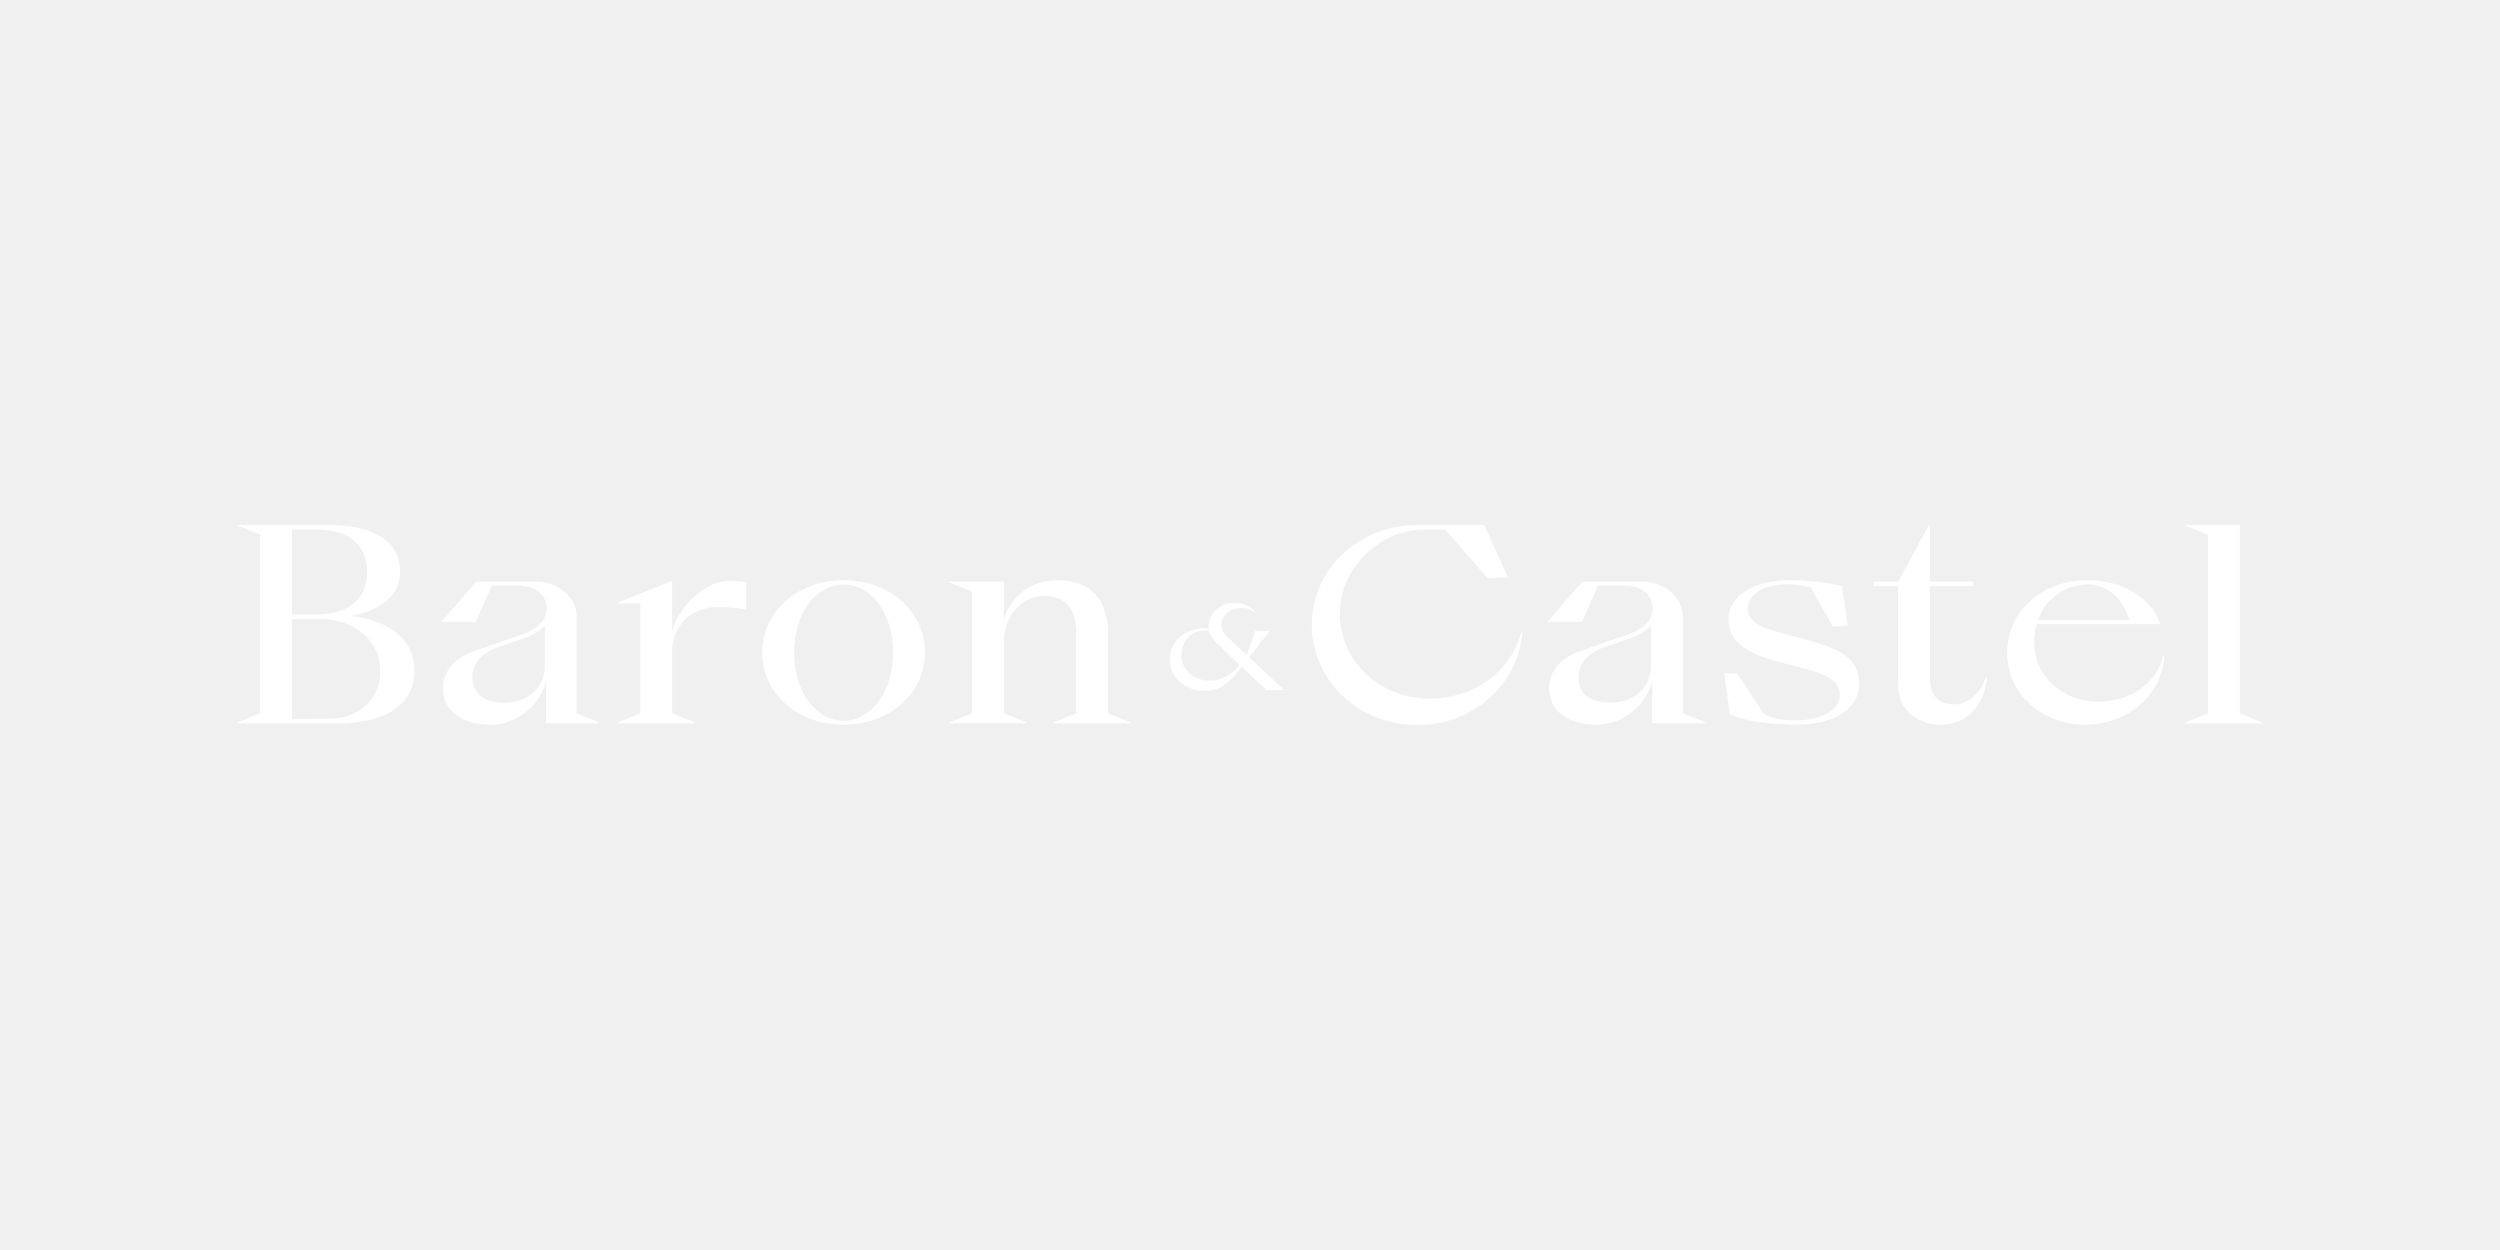
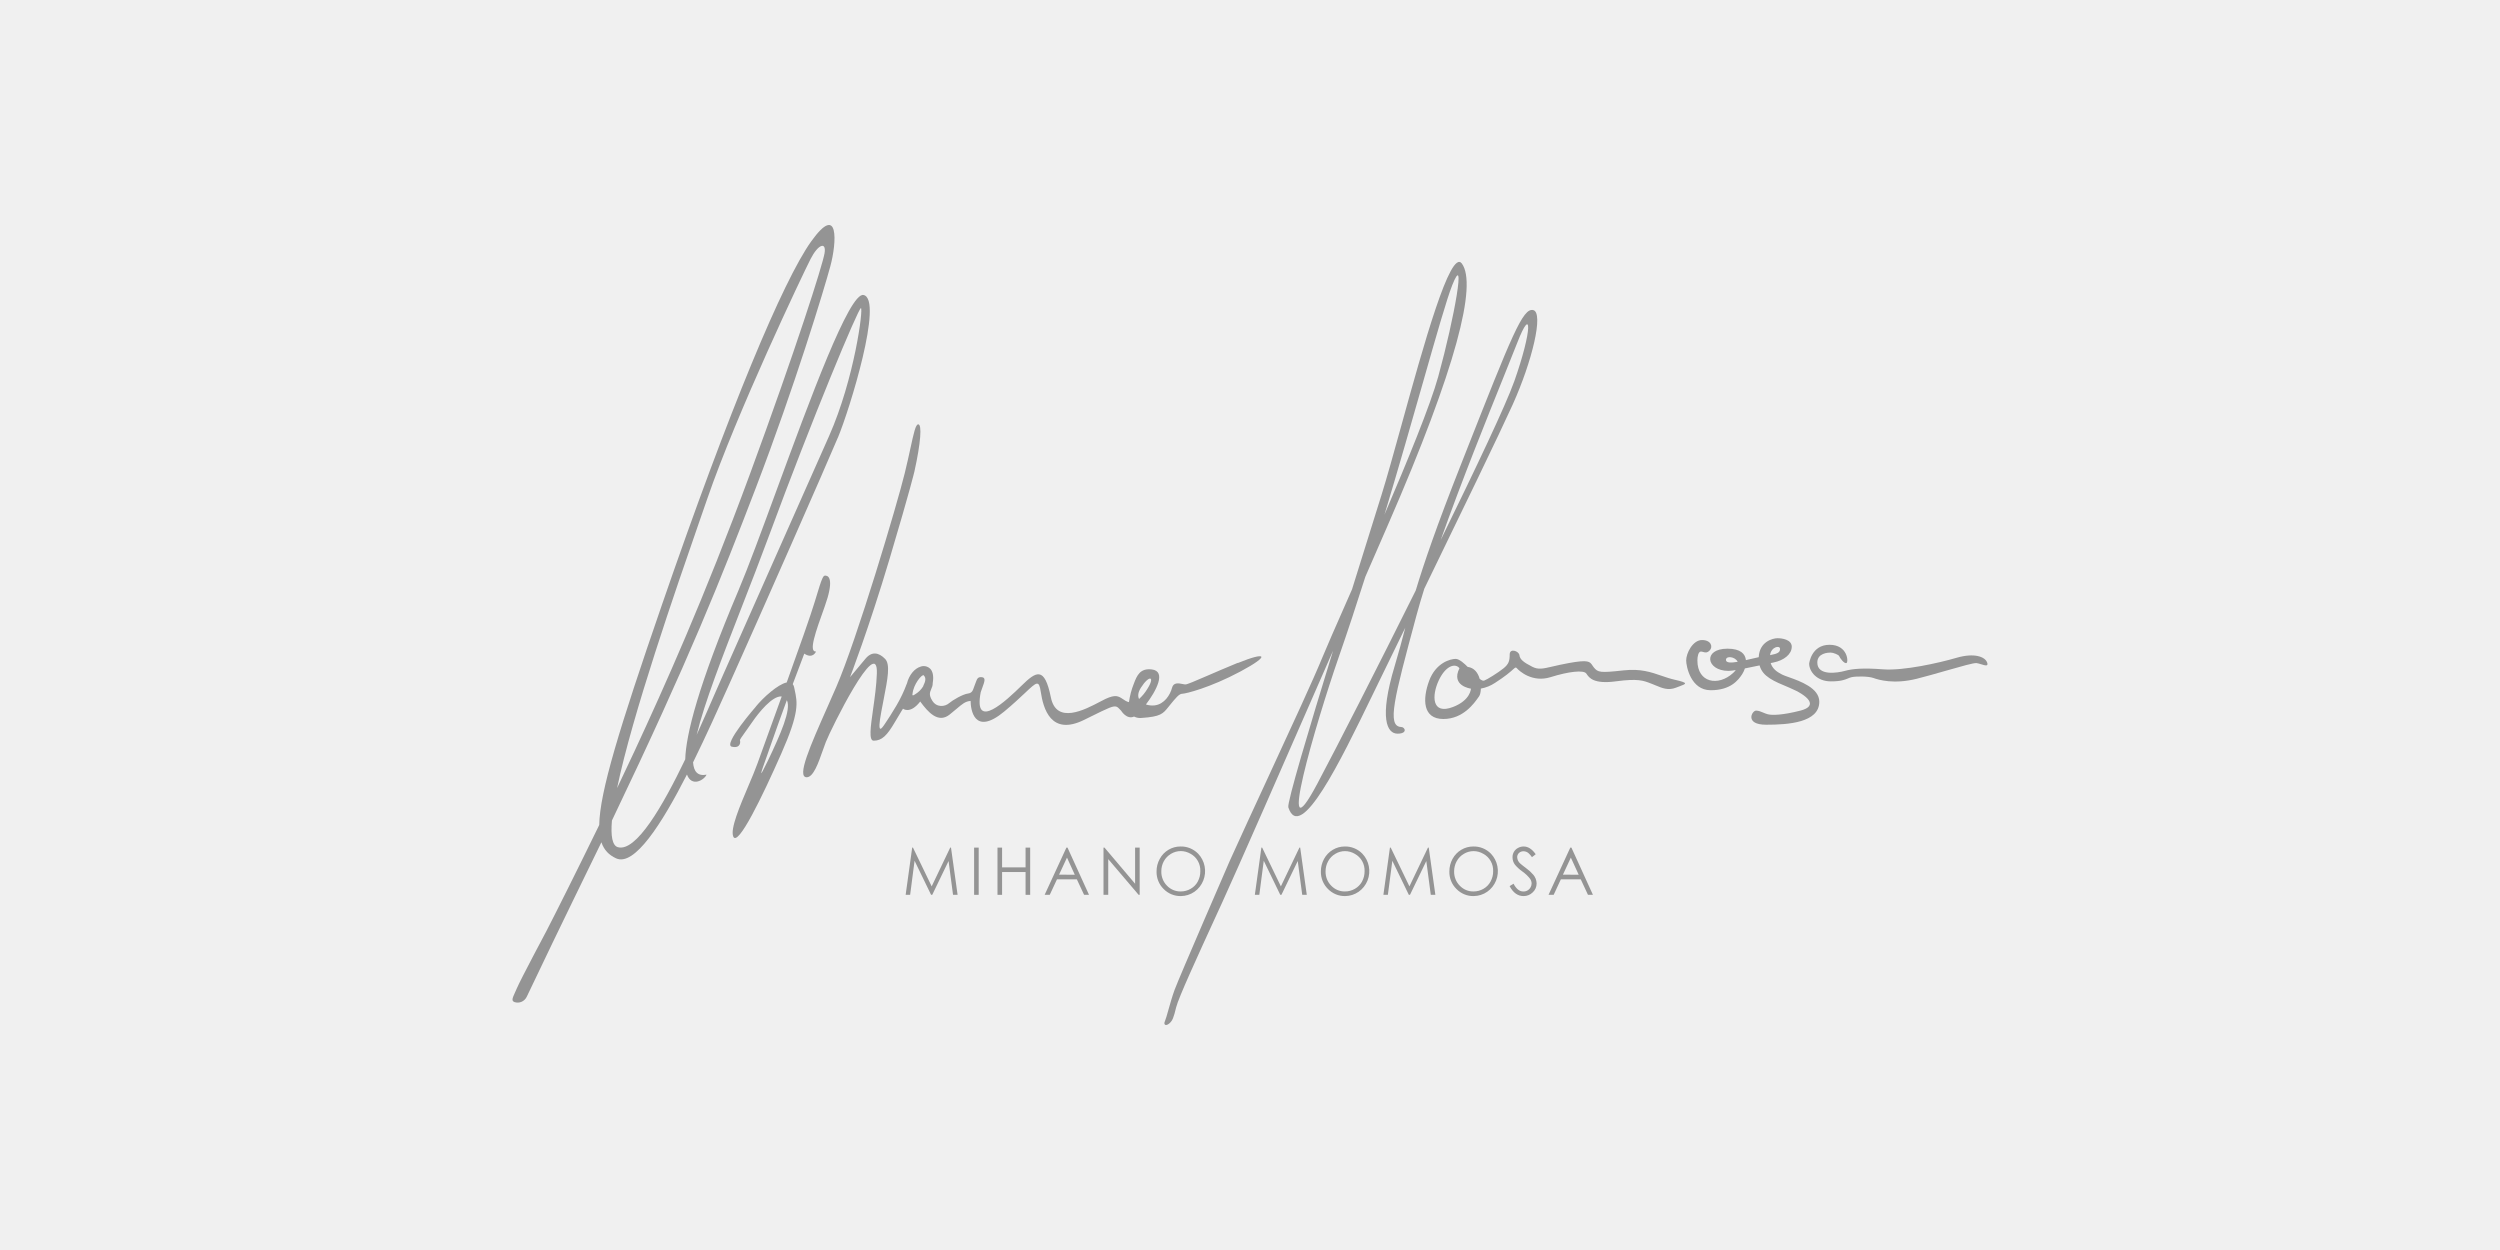
<svg xmlns="http://www.w3.org/2000/svg" width="200" height="100" viewBox="0 0 200 100" fill="none">
-   <mask id="mask0" style="mask-type:alpha" maskUnits="userSpaceOnUse" x="0" y="0" width="200" height="100">
+   <mask id="mask0_1429_134" style="mask-type:alpha" maskUnits="userSpaceOnUse" x="0" y="0" width="200" height="100">
    <rect width="200" height="100" fill="#222222" />
  </mask>
-   <g mask="url(#mask0)">
-     <path fill-rule="evenodd" clip-rule="evenodd" d="M20.816 57.069L19 57.795V57.863H27.103C30.858 57.863 33.155 56.367 33.155 53.623C33.155 51.221 31.231 49.633 28.048 49.271C30.419 48.84 32.007 47.707 32.007 45.757C32.007 43.218 29.792 42 26.219 42H19V42.037L20.816 42.761V57.069ZM29.364 45.764C29.364 48.16 27.574 49.157 25.354 49.157L23.362 49.164V42.364H25.405C27.625 42.364 29.364 43.369 29.364 45.764ZM30.423 53.623C30.423 56.025 28.683 57.5 26.288 57.5L23.362 57.503V49.523H25.608C28.305 49.523 30.423 51.222 30.423 53.623Z" fill="white" />
-     <path fill-rule="evenodd" clip-rule="evenodd" d="M42.879 46.528H38.088L35.314 49.748H38.064L39.348 46.847H41.492C42.83 46.847 43.737 47.617 43.737 48.638C43.737 49.611 42.998 50.313 41.85 50.722L37.891 52.103C36.605 52.559 35.445 53.51 35.445 55.053C35.445 56.934 37.035 57.976 39.253 57.976C41.438 57.976 43.279 56.279 43.683 54.508V57.863H47.948V57.795L46.132 57.069V49.316C46.132 47.797 44.67 46.528 42.879 46.528ZM39.829 51.787L41.971 51.039C42.599 50.842 43.156 50.497 43.586 50.042V53.262C43.586 55.102 42.149 56.212 40.333 56.212C38.895 56.212 37.786 55.643 37.786 54.147C37.786 53.171 38.441 52.264 39.829 51.787Z" fill="white" />
-     <path d="M59.698 46.573V48.75C58.925 48.622 58.14 48.561 57.354 48.569C55.057 48.569 53.772 50.359 53.772 52.038V57.069L55.588 57.795V57.863H49.41V57.795L51.226 57.069V48.273H49.41V48.206L53.597 46.528H53.772V50.541C54.076 48.953 56.143 46.461 58.412 46.461C58.844 46.456 59.275 46.494 59.698 46.573Z" fill="white" />
-     <path fill-rule="evenodd" clip-rule="evenodd" d="M73.996 52.196C73.996 48.84 71.099 46.415 67.489 46.415C63.883 46.415 60.984 48.84 60.984 52.196C60.984 55.551 63.883 57.976 67.489 57.976C71.095 57.976 73.996 55.551 73.996 52.196ZM71.448 52.202C71.448 55.37 69.683 57.659 67.489 57.659C65.296 57.659 63.531 55.376 63.531 52.202C63.531 49.027 65.296 46.76 67.489 46.76C69.683 46.76 71.448 49.033 71.448 52.202Z" fill="white" />
-     <path d="M75.937 57.795L77.753 57.069V47.322L75.937 46.596V46.528H80.299V49.566C80.778 47.911 82.317 46.415 84.586 46.415C87.309 46.415 88.645 48.024 88.645 50.7V57.069L90.461 57.795V57.863H84.284V57.795L86.099 57.069V50.874C86.099 48.992 85.569 47.678 83.526 47.678C81.333 47.678 80.299 49.807 80.299 51.349V57.062L82.115 57.788V57.855H75.937V57.795Z" fill="white" />
-     <path d="M118.741 42H113.396C108.73 42 104.944 45.531 104.944 49.974C104.944 54.417 108.675 58 113.391 58C117.929 58 121.458 54.69 121.786 50.586H121.686C121.326 52.081 120.41 53.421 119.09 54.386C117.77 55.352 116.124 55.884 114.423 55.897C110.389 55.897 107.188 52.927 107.188 49.073C107.188 45.446 110.361 42.363 113.97 42.363H115.611L118.991 46.239L120.631 46.194L118.741 42Z" fill="white" />
-     <path fill-rule="evenodd" clip-rule="evenodd" d="M126.583 46.528H131.374C133.164 46.528 134.627 47.797 134.627 49.316V57.069L136.442 57.795V57.863H132.176V54.508C131.772 56.279 129.932 57.976 127.738 57.976C125.519 57.976 123.93 56.934 123.93 55.053C123.93 53.51 125.09 52.559 126.377 52.103L130.335 50.719C131.495 50.31 132.227 49.608 132.227 48.633C132.227 47.613 131.318 46.843 129.983 46.843H127.843L126.559 49.744H123.809L126.583 46.528ZM130.467 51.039L128.324 51.787C126.936 52.264 126.28 53.171 126.28 54.147C126.28 55.643 127.39 56.212 128.828 56.212C130.642 56.212 132.079 55.102 132.079 53.262V50.042C131.65 50.497 131.093 50.842 130.467 51.039Z" fill="white" />
-     <path d="M141.107 57.118L138.989 53.873L137.936 53.867L138.389 57.133C139.6 57.675 141.088 57.925 143.457 57.971C146.484 58.038 148.728 56.882 148.728 54.684C148.728 52.373 146.738 51.804 143.979 51.015L143.806 50.965C143.679 50.935 143.552 50.904 143.426 50.874C141.587 50.435 139.821 50.013 139.821 48.698C139.821 47.61 141.032 46.748 142.897 46.748C143.553 46.745 144.207 46.821 144.84 46.975L146.63 50.126L147.814 50.036L147.361 46.884C146.024 46.586 144.654 46.427 143.276 46.409C140.427 46.409 138.284 47.587 138.284 49.538C138.284 51.895 140.806 52.598 143.301 53.211C145.419 53.715 147.16 54.172 147.184 55.554C147.209 56.937 145.445 57.64 143.554 57.64C142.722 57.64 141.713 57.481 141.107 57.118Z" fill="white" />
-     <path d="M149.909 46.528H151.85L154.321 42H154.395V46.528H157.85V46.89H154.395V54.281C154.395 55.756 155.202 56.346 156.337 56.346C157.572 56.346 158.58 55.234 158.832 54.237H158.934C158.859 56.233 157.395 57.978 155.325 57.978C153.458 57.978 151.845 56.867 151.845 54.827V46.891H149.909V46.528Z" fill="white" />
-     <path fill-rule="evenodd" clip-rule="evenodd" d="M172.851 49.928C172.07 47.729 169.675 46.415 167.027 46.415C163.449 46.415 160.575 48.796 160.571 52.243C160.571 55.529 163.396 57.978 166.85 57.978C168.495 57.971 170.073 57.387 171.246 56.349C172.419 55.312 173.094 53.903 173.128 52.424H173.053C172.625 54.554 170.456 56.141 167.908 56.141C165.085 56.141 162.74 54.191 162.74 51.404C162.74 50.906 162.808 50.411 162.942 49.928H172.851ZM166.976 46.754C168.591 46.754 169.8 47.865 170.354 49.588H163.039C163.723 47.797 165.336 46.754 166.976 46.754Z" fill="white" />
-     <path d="M174.822 57.795L176.638 57.069V42.788L174.822 42.062V42H179.184V57.075L181 57.801V57.869H174.822V57.795Z" fill="white" />
-     <path fill-rule="evenodd" clip-rule="evenodd" d="M96.99 49.13C96.755 49.478 96.652 49.886 96.697 50.291C95.123 50.102 93.571 51.082 93.578 52.755C93.57 53.082 93.635 53.408 93.77 53.712C93.904 54.017 94.105 54.294 94.36 54.527C94.615 54.761 94.92 54.947 95.256 55.073C95.593 55.199 95.953 55.263 96.318 55.262C97.573 55.262 98.288 54.708 99.345 53.352L101.313 55.212H102.746L99.906 52.557L99.927 52.576L101.568 50.489L100.419 50.468L99.745 52.418L98.193 50.964C97.204 50.054 97.842 48.638 99.359 48.638C99.738 48.628 100.106 48.752 100.383 48.984L100.427 48.945C100.148 48.624 99.76 48.394 99.322 48.288C98.885 48.182 98.421 48.207 98 48.359C97.579 48.511 97.225 48.781 96.99 49.13ZM99.172 53.19C98.733 53.753 97.852 54.455 96.774 54.455C96.472 54.459 96.174 54.407 95.895 54.304C95.617 54.201 95.364 54.048 95.153 53.855C94.942 53.662 94.776 53.432 94.666 53.18C94.556 52.928 94.504 52.658 94.513 52.387C94.513 51.145 95.542 50.281 96.72 50.449C96.818 50.924 97.082 51.21 97.501 51.607L99.172 53.19Z" fill="white" />
+   <g mask="url(#mask0_1429_134)">
+     <path fill-rule="evenodd" clip-rule="evenodd" d="M60.466 56.535C60.466 56.535 57.813 59.568 58.544 59.735C59.275 59.903 59.238 59.316 59.197 59.233C59.171 59.18 59.347 58.936 59.628 58.546L59.628 58.546C59.784 58.33 59.972 58.068 60.176 57.769C60.688 57.022 61.785 55.643 62.537 55.717C62.087 56.965 61.654 58.158 61.303 59.126C60.974 60.035 60.716 60.746 60.584 61.115C60.409 61.606 60.147 62.224 59.87 62.876L59.87 62.877L59.87 62.877C59.18 64.5 58.403 66.331 58.663 66.928C59.027 67.765 60.955 63.796 62.507 60.279C63.963 56.979 63.8 56.227 63.572 55.179L63.572 55.176C63.557 55.108 63.542 55.038 63.527 54.967C63.509 54.881 63.473 54.801 63.42 54.732C63.834 53.618 64.194 52.661 64.342 52.291C65.036 52.75 65.281 52.123 65.281 52.123C64.668 52.166 65.239 50.576 65.974 48.528L65.975 48.526C66.71 46.477 66.342 46.101 66.098 46.059L66.085 46.057C65.852 46.017 65.82 46.011 65.178 48.15C64.858 49.21 63.907 51.91 62.936 54.598C62.216 54.745 61.039 55.822 60.459 56.535H60.466ZM62.948 56.012C63.321 56.756 62.438 58.747 61.446 60.826C60.602 62.583 60.882 61.8 61.315 60.585L61.315 60.584L61.317 60.578L61.318 60.578C61.45 60.206 61.597 59.795 61.73 59.404C61.987 58.654 62.465 57.331 62.948 56.012Z" fill="#949494" />
+     <path fill-rule="evenodd" clip-rule="evenodd" d="M67.037 34.997C67.955 32.801 70.71 23.914 69.077 23.599C67.945 23.381 64.795 31.953 62.122 39.228L62.122 39.228L62.122 39.229L62.121 39.23C60.943 42.438 59.857 45.392 59.078 47.23C55.859 54.825 54.873 58.774 54.819 60.747C53.013 64.503 50.888 68.172 49.435 67.776C48.979 67.651 48.85 66.869 48.955 65.64C55.16 52.687 57.705 46.232 60.45 39.072C63.612 30.811 65.919 23.178 66.428 21.296C66.938 19.415 67.143 16.173 64.897 19.31C62.652 22.446 58.364 32.696 52.956 48.381C49.522 58.336 47.982 63.368 47.938 66C46.197 69.57 44.478 73.001 43.727 74.456C43.727 74.456 41.686 78.285 41.361 79.037C41.307 79.16 41.258 79.269 41.214 79.367L41.213 79.368C40.987 79.868 40.9 80.061 41.156 80.166C41.341 80.229 41.542 80.222 41.722 80.145C41.902 80.068 42.049 79.927 42.136 79.748C42.188 79.641 42.38 79.239 42.656 78.662C43.461 76.976 44.981 73.797 45.808 72.115C46.626 70.448 47.393 68.876 48.112 67.383C48.326 68.01 48.715 68.399 49.278 68.663C50.741 69.352 52.93 65.936 54.957 61.961C55.337 63.001 56.345 62.398 56.523 61.973C55.826 62.107 55.499 61.737 55.445 60.988C56.495 58.854 57.48 56.655 58.27 54.892L58.563 54.237C60.912 49.009 66.114 37.194 67.033 34.998L67.037 34.997ZM66.322 34.893C64.281 39.493 57.853 53.974 57.853 53.974C57.662 54.395 57.415 54.964 57.126 55.631C56.731 56.541 56.257 57.634 55.734 58.788C56.336 56.277 57.785 52.554 59.34 48.56C60.072 46.681 60.826 44.742 61.527 42.842C64.996 33.433 68.669 24.648 68.873 24.648C69.077 24.648 68.363 30.291 66.322 34.893ZM55.972 41.658C54.043 47.214 50.59 57.157 49.367 63.047C49.872 61.989 50.356 60.965 50.793 60.023C53.079 55.092 56.323 47.909 59.996 37.924C63.669 27.939 65.812 21.197 65.965 20.255C66.118 19.313 65.456 19.523 64.843 20.725C64.23 21.928 58.975 32.957 56.578 39.911C56.4 40.425 56.197 41.012 55.972 41.658L55.972 41.658Z" fill="#949494" />
+     <path fill-rule="evenodd" clip-rule="evenodd" d="M99.016 53.03C98.078 53.415 97.251 53.773 96.583 54.062C95.616 54.481 94.983 54.755 94.832 54.755C94.774 54.755 94.695 54.739 94.606 54.721C94.302 54.659 93.88 54.573 93.764 55.018C93.615 55.593 93.153 56.324 92.388 56.429C92.147 56.458 91.903 56.434 91.673 56.357C92.484 55.297 93.351 53.692 92.132 53.553C91.214 53.449 90.957 54.025 90.703 54.704C90.516 55.175 90.386 55.668 90.316 56.171C90.219 56.151 90.125 56.114 90.04 56.062C89.971 56.019 89.908 55.978 89.849 55.939C89.474 55.69 89.253 55.543 88.459 55.905C88.337 55.961 88.179 56.044 87.996 56.141C86.798 56.773 84.514 57.978 84.071 55.796C83.561 53.28 82.897 53.704 81.722 54.855C80.548 56.006 77.844 58.567 78.457 55.379C78.499 55.247 78.547 55.12 78.591 55C78.758 54.551 78.882 54.217 78.563 54.176C78.231 54.132 78.169 54.302 78.071 54.567C78.05 54.624 78.028 54.685 78.001 54.75C77.967 54.829 77.942 54.905 77.917 54.977L77.917 54.978L77.917 54.978C77.828 55.239 77.76 55.442 77.44 55.482C77.032 55.533 76.216 56.005 75.91 56.266C75.605 56.528 74.94 56.633 74.583 56.057C74.3 55.6 74.384 55.4 74.496 55.132C74.525 55.063 74.556 54.99 74.583 54.906C74.607 54.824 74.618 54.738 74.617 54.651C74.724 54.029 74.59 53.68 74.423 53.507C74.324 53.407 74.201 53.338 74.066 53.306C73.931 53.274 73.79 53.281 73.659 53.327C73.156 53.472 72.719 54.014 72.555 54.678C72.555 54.682 72.552 54.685 72.549 54.688C72.547 54.691 72.544 54.694 72.543 54.699C72.322 55.298 72.048 55.875 71.726 56.424C71.667 56.521 71.604 56.624 71.541 56.729L71.54 56.73L71.54 56.73L71.54 56.73C71.331 57.077 71.105 57.45 70.909 57.73C70.882 57.77 70.85 57.818 70.817 57.869C70.543 58.285 70.138 58.903 70.502 56.947C70.565 56.605 70.628 56.28 70.688 55.973C71.014 54.303 71.239 53.153 70.808 52.712C70.298 52.19 69.74 52.084 69.226 52.712C68.711 53.34 68.002 54.176 68.002 54.176C68.002 54.176 69.481 50.36 71.165 44.712C72.848 39.065 73.155 37.711 73.155 37.711C73.665 35.413 73.766 33.947 73.461 33.947C73.252 33.947 73.109 34.604 72.843 35.822C72.721 36.384 72.573 37.066 72.379 37.857C71.768 40.367 68.536 51.204 66.899 54.963C66.663 55.506 66.425 56.043 66.195 56.564L66.194 56.565C64.828 59.65 63.707 62.181 64.537 62.181C65.069 62.181 65.469 61.041 65.817 60.05L65.817 60.05L65.817 60.05L65.817 60.05C65.903 59.804 65.987 59.567 66.068 59.359C66.475 58.314 70.251 50.681 70.149 53.869C70.118 54.826 69.972 55.854 69.844 56.753L69.844 56.753C69.644 58.163 69.489 59.255 69.894 59.255C70.558 59.255 70.962 58.836 71.578 57.79C72.194 56.744 72.241 56.696 72.241 56.696C72.241 56.696 72.801 57.168 73.618 56.122C74.231 56.959 75.046 57.898 75.967 57.168C76.199 56.983 76.386 56.825 76.544 56.691C77.012 56.295 77.23 56.11 77.649 56.074C77.649 56.701 77.904 58.95 80.354 56.91C81.073 56.31 81.604 55.81 81.999 55.438C82.948 54.542 83.118 54.383 83.261 55.343C83.464 56.703 84.078 58.897 86.731 57.59C86.81 57.551 86.888 57.513 86.962 57.476C87.03 57.442 87.097 57.41 87.161 57.378L87.169 57.374C88.692 56.621 89.084 56.428 89.342 56.544C89.432 56.585 89.505 56.662 89.604 56.767C89.63 56.795 89.659 56.825 89.69 56.857C89.69 56.857 90.13 57.59 90.725 57.326C90.91 57.419 91.117 57.457 91.323 57.436C92.852 57.333 93.038 57.1 93.473 56.556C93.502 56.52 93.533 56.482 93.565 56.442C94.072 55.817 94.33 55.5 94.585 55.5C94.84 55.5 96.779 55.031 99.228 53.723C101.677 52.414 101.32 52.102 99.024 53.043L99.016 53.03ZM91.123 55.919C91.016 55.692 91.032 55.395 91.27 55.02C91.933 53.974 92.445 54.078 91.781 55.123C91.602 55.421 91.38 55.69 91.123 55.919ZM73.866 54.886C73.708 55.153 73.488 55.376 73.225 55.534C73.118 55.613 73.045 55.644 73.012 55.615C73.012 55.615 72.991 55.622 72.99 55.615C72.99 55.614 72.99 55.613 72.99 55.611C72.99 55.609 72.99 55.608 72.99 55.606C72.99 55.602 72.99 55.597 72.99 55.592C72.99 55.573 72.993 55.553 72.998 55.534C73.063 54.741 73.77 53.902 73.905 54.026V54.031C73.905 54.031 73.905 54.044 73.913 54.049C74.076 54.216 74.072 54.461 73.856 54.883L73.866 54.886Z" fill="#949494" />
+     <path fill-rule="evenodd" clip-rule="evenodd" d="M121.028 32.337C122.558 28.946 123.517 25.017 122.66 24.808C121.825 24.605 120.952 26.82 117.178 36.394C117.075 36.653 116.971 36.918 116.865 37.188C114.92 42.119 113.918 45.052 113.258 47.24C110.157 53.475 106.979 59.699 105.395 62.678C101.979 69.11 105.241 57.916 107.103 52.559C107.837 50.444 108.547 48.283 109.228 46.139L111.032 41.998C116.542 29.346 118.176 22.759 116.95 21.086C116.037 19.84 113.877 27.648 112.119 34.002L112.119 34.003C111.517 36.177 110.963 38.18 110.522 39.593C110.383 40.037 110.217 40.568 110.029 41.168C109.526 42.772 108.869 44.87 108.161 47.151C108.001 47.516 107.844 47.871 107.694 48.213L107.693 48.215C106.822 50.194 106.135 51.754 105.828 52.505C105.1 54.29 103.233 58.328 101.409 62.272L101.409 62.273L101.408 62.274L101.408 62.274C100.293 64.686 99.193 67.064 98.381 68.869C98.381 68.869 94.324 78.216 93.971 79.178C93.777 79.707 93.606 80.319 93.466 80.814L93.466 80.814C93.353 81.219 93.26 81.546 93.196 81.688C93.053 82.002 93.277 82.106 93.543 81.876C93.809 81.646 93.89 81.416 94.094 80.579C94.275 79.835 95.827 76.449 97.245 73.355L97.312 73.209C97.467 72.872 97.619 72.539 97.768 72.215C98.897 69.748 102.58 61.362 106.645 52.055C104.735 58.253 102.952 64.234 103.066 64.586C104.019 67.516 107.292 60.77 109.712 55.781L109.713 55.78C109.883 55.43 110.048 55.088 110.209 54.759C110.514 54.132 110.888 53.364 111.312 52.494C111.654 51.793 112.027 51.027 112.423 50.214C112.165 51.199 111.917 52.141 111.576 53.277C110.31 57.481 110.964 58.693 111.801 58.693C112.638 58.693 112.402 58.16 112.097 58.16C110.931 58.109 111.526 55.895 113.282 49.367L113.321 49.221C113.498 48.565 113.709 47.848 113.944 47.096C116.768 41.289 120.029 34.557 121.025 32.346L121.028 32.337ZM121.127 30.539C120.486 32.36 118.06 37.476 115.255 43.201C116.913 38.526 119.006 33.336 120.331 30.05L120.331 30.049C120.792 28.905 121.16 27.992 121.385 27.412C122.559 24.38 122.608 26.356 121.13 30.539H121.127ZM110.758 41.173C111.931 37.282 112.977 33.613 113.846 30.564C114.932 26.755 115.743 23.913 116.18 22.812C117.303 19.989 116.385 25.321 115.058 30.131C114.437 32.385 112.626 36.812 110.758 41.173Z" fill="#949494" />
+     <path fill-rule="evenodd" clip-rule="evenodd" d="M133.981 54.381C133.605 54.295 133.261 54.177 132.915 54.058C132.083 53.772 131.239 53.481 129.899 53.629C128.002 53.838 127.839 53.796 127.511 53.399C127.462 53.34 127.424 53.283 127.389 53.23C127.188 52.928 127.075 52.758 125.511 53.043C124.964 53.143 124.544 53.241 124.206 53.319C123.407 53.505 123.062 53.586 122.574 53.337C121.879 52.982 121.593 52.75 121.553 52.415C121.512 52.081 120.776 51.83 120.776 52.353C120.776 52.876 120.696 53.127 120.287 53.462C119.878 53.798 118.94 54.381 118.736 54.447C118.64 54.477 118.532 54.433 118.375 54.308C118.24 53.834 117.948 53.419 117.414 53.352C117.174 53.106 116.748 52.711 116.454 52.711C116.026 52.711 114.862 53.024 114.33 54.467C113.798 55.91 113.796 57.52 115.473 57.52C117.054 57.52 117.94 56.257 118.274 55.78L118.275 55.779L118.276 55.777C118.296 55.749 118.314 55.724 118.329 55.702C118.408 55.592 118.462 55.36 118.47 55.086C118.872 55.015 119.255 54.861 119.597 54.633C120.432 54.099 120.824 53.75 121.032 53.564C121.231 53.387 121.262 53.36 121.352 53.462C121.535 53.672 122.577 54.633 124.044 54.172C125.511 53.712 126.699 53.588 126.902 53.88C126.911 53.893 126.92 53.906 126.93 53.92C127.136 54.221 127.494 54.745 129.27 54.507C131.026 54.272 131.466 54.443 132.062 54.675C132.097 54.689 132.132 54.702 132.168 54.716C132.273 54.756 132.374 54.798 132.473 54.84C132.997 55.058 133.469 55.255 134.09 55.009C134.191 54.969 134.286 54.934 134.373 54.902C134.918 54.701 135.098 54.634 133.983 54.381H133.981ZM117.675 55.092C117.675 55.092 117.656 56.012 116.247 56.556C114.517 57.225 114.533 55.636 115.104 54.423C115.675 53.21 116.45 53.043 116.757 53.461C116.042 54.883 117.675 55.092 117.675 55.092Z" fill="#949494" />
+     <path fill-rule="evenodd" clip-rule="evenodd" d="M143.342 51.747C143.342 51.162 142.567 51.057 142.199 51.057C141.832 51.057 140.755 51.322 140.698 52.575C140.499 52.617 140.285 52.667 140.067 52.718C139.936 52.749 139.804 52.78 139.673 52.809C139.621 52.328 139.266 51.894 138.199 51.894C136.199 51.894 136.491 53.671 138.281 53.671C138.476 53.663 138.67 53.64 138.862 53.605C138.798 53.689 138.727 53.767 138.649 53.839C137.466 54.925 135.792 54.633 135.792 52.834C135.792 52.5 135.874 52.123 136.078 52.123C136.136 52.123 136.194 52.14 136.254 52.158C136.404 52.202 136.567 52.249 136.771 52.039C137.056 51.746 136.893 51.203 136.159 51.203C135.424 51.203 134.894 52.248 134.894 52.834C134.894 53.294 135.261 55.218 136.853 55.218C138.445 55.218 139.057 54.423 139.383 53.922C139.471 53.782 139.541 53.632 139.591 53.474C139.976 53.399 140.382 53.315 140.766 53.233C141.01 54.125 141.866 54.482 143.136 55.009C144.646 55.636 145.504 56.473 144.035 56.849C142.566 57.226 141.748 57.226 141.422 57.141C141.297 57.109 141.178 57.059 141.06 57.009C140.87 56.928 140.684 56.849 140.483 56.849C140.156 56.849 139.544 57.978 141.299 57.978C143.055 57.978 145.544 57.811 145.544 56.139C145.544 55.04 144.017 54.498 143.107 54.174C142.874 54.092 142.681 54.023 142.565 53.963C142.138 53.745 141.795 53.496 141.655 53.045L141.869 53.002C142.723 52.834 143.339 52.332 143.339 51.747H143.342ZM142.403 51.914C142.403 52.186 142.234 52.293 141.605 52.412C141.691 51.736 142.403 51.599 142.403 51.914ZM139.014 52.945C138.48 53.035 138.077 53.038 138.077 52.792C138.077 52.436 138.825 52.531 139.014 52.945Z" fill="#949494" />
+     <path d="M158.971 53.002C158.808 52.541 157.951 52.206 156.522 52.624C155.092 53.042 152.278 53.671 150.65 53.547C149.022 53.422 148.202 53.503 147.59 53.671C146.978 53.84 145.385 54.089 145.385 53.002C145.385 52.248 146.239 52.206 146.447 52.206C146.654 52.206 147.099 52.374 147.14 52.5C147.182 52.625 147.528 53.106 147.712 53.047C147.895 52.987 147.834 51.583 146.365 51.583C144.896 51.583 144.733 53.088 144.733 53.088C144.733 53.715 145.344 54.51 146.466 54.51C147.274 54.51 147.585 54.38 147.834 54.276C147.93 54.235 148.017 54.199 148.119 54.176C148.487 54.093 149.467 54.093 149.874 54.239C150.28 54.386 151.507 54.762 153.344 54.3C154.078 54.116 154.927 53.873 155.707 53.649L155.707 53.649C156.882 53.313 157.898 53.022 158.119 53.047C158.228 53.059 158.363 53.101 158.494 53.142C158.803 53.238 159.091 53.328 158.973 53.005L158.971 53.002Z" fill="#949494" />
+     <path d="M104.178 71.586H104.543L104.015 67.809H103.953L102.47 70.909L100.974 67.809H100.91L100.388 71.586H100.745L101.101 68.862L102.422 71.586H102.515L103.819 68.882L104.178 71.586Z" fill="#949494" />
+     <path fill-rule="evenodd" clip-rule="evenodd" d="M108.337 67.857C108.576 67.953 108.793 68.098 108.976 68.282C109.246 68.56 109.431 68.913 109.506 69.298C109.582 69.683 109.545 70.082 109.4 70.446C109.255 70.809 109.008 71.121 108.691 71.341C108.374 71.562 108.001 71.682 107.618 71.686C107.362 71.692 107.108 71.644 106.871 71.547C106.634 71.449 106.418 71.303 106.237 71.118C106.053 70.938 105.908 70.721 105.81 70.48C105.712 70.239 105.665 69.98 105.67 69.719C105.668 69.368 105.755 69.022 105.922 68.716C106.087 68.412 106.329 68.159 106.622 67.984C106.915 67.808 107.249 67.717 107.588 67.719C107.844 67.713 108.099 67.76 108.337 67.857ZM108.392 71.105C108.631 70.969 108.828 70.768 108.963 70.524V70.519C109.099 70.269 109.17 69.988 109.167 69.702C109.178 69.418 109.111 69.136 108.973 68.89C108.835 68.644 108.632 68.442 108.388 68.309C108.148 68.166 107.877 68.091 107.6 68.09C107.325 68.09 107.056 68.166 106.82 68.309C106.582 68.448 106.385 68.651 106.251 68.897C106.113 69.147 106.042 69.431 106.045 69.719C106.041 69.929 106.079 70.138 106.156 70.333C106.233 70.528 106.348 70.704 106.495 70.852C106.638 71.003 106.81 71.122 107 71.202C107.19 71.282 107.394 71.321 107.6 71.316C107.877 71.318 108.15 71.245 108.392 71.105Z" fill="#949494" />
+     <path d="M114.462 71.586H114.829L114.3 67.809H114.237L112.754 70.909L111.258 67.809H111.195L110.672 71.586H111.03L111.387 68.862L112.706 71.586H112.799L114.105 68.882L114.462 71.586Z" fill="#949494" />
+     <path fill-rule="evenodd" clip-rule="evenodd" d="M118.62 67.856C118.859 67.952 119.078 68.097 119.261 68.282C119.532 68.56 119.717 68.915 119.792 69.3C119.867 69.686 119.83 70.086 119.684 70.449C119.538 70.813 119.29 71.125 118.972 71.345C118.654 71.565 118.28 71.683 117.896 71.686C117.64 71.692 117.386 71.645 117.149 71.547C116.912 71.449 116.696 71.304 116.515 71.118C116.331 70.938 116.186 70.721 116.088 70.48C115.991 70.239 115.943 69.98 115.949 69.719C115.947 69.368 116.034 69.023 116.2 68.716C116.366 68.409 116.61 68.154 116.906 67.98C117.198 67.807 117.53 67.717 117.867 67.719C118.124 67.713 118.38 67.759 118.62 67.856ZM118.677 71.105C118.916 70.97 119.113 70.769 119.245 70.524V70.519C119.383 70.27 119.455 69.988 119.452 69.702C119.464 69.418 119.396 69.136 119.258 68.89C119.12 68.644 118.917 68.442 118.672 68.309C118.433 68.166 118.161 68.09 117.884 68.09C117.61 68.09 117.341 68.166 117.105 68.309C116.867 68.448 116.67 68.651 116.536 68.897C116.398 69.147 116.327 69.431 116.33 69.719C116.326 69.929 116.363 70.138 116.441 70.333C116.518 70.527 116.633 70.704 116.779 70.852C116.922 71.003 117.094 71.122 117.284 71.202C117.474 71.282 117.679 71.321 117.884 71.316C118.162 71.318 118.435 71.245 118.677 71.105Z" fill="#949494" />
+     <path d="M121.608 69.072C121.539 69.01 121.482 68.935 121.442 68.851C121.402 68.767 121.379 68.675 121.374 68.581C121.372 68.515 121.385 68.45 121.411 68.389C121.437 68.328 121.476 68.275 121.525 68.231C121.623 68.144 121.751 68.097 121.881 68.101C122.023 68.101 122.161 68.151 122.271 68.243C122.379 68.341 122.475 68.451 122.557 68.572L122.857 68.338C122.564 67.925 122.244 67.719 121.896 67.719C121.738 67.718 121.582 67.757 121.443 67.834C121.305 67.905 121.19 68.014 121.112 68.15C121.033 68.286 120.995 68.442 121.002 68.6C121.003 68.809 121.072 69.012 121.197 69.177C121.373 69.385 121.574 69.569 121.797 69.724C122.026 69.885 122.231 70.079 122.404 70.301C122.483 70.409 122.527 70.539 122.529 70.673C122.53 70.785 122.5 70.894 122.444 70.989C122.384 71.096 122.297 71.183 122.191 71.241C122.086 71.299 121.967 71.325 121.847 71.317C121.558 71.317 121.302 71.111 121.082 70.697L120.769 70.89C121.052 71.421 121.423 71.687 121.88 71.687C122.151 71.692 122.413 71.588 122.609 71.397C122.711 71.307 122.792 71.195 122.848 71.07C122.903 70.944 122.931 70.808 122.93 70.67C122.922 70.411 122.825 70.163 122.656 69.971C122.489 69.778 122.3 69.606 122.094 69.458C121.822 69.251 121.667 69.129 121.618 69.079L121.608 69.072Z" fill="#949494" />
+     <path fill-rule="evenodd" clip-rule="evenodd" d="M125.624 67.809H125.713L127.434 71.585H127.037L126.459 70.344H124.87L124.294 71.585H123.883L125.624 67.809ZM125.668 68.61L125.034 69.974L126.295 69.978L125.668 68.61Z" fill="#949494" />
+     <path d="M76.243 71.586H76.608L76.08 67.809H76.017L74.534 70.909L73.038 67.809H72.975L72.452 71.586H72.811L73.166 68.862L74.487 71.586H74.579L75.885 68.882L76.243 71.586Z" fill="#949494" />
+     <path d="M77.929 67.809H78.295V71.586H77.929V67.809Z" fill="#949494" />
+     <path d="M82.046 71.586H82.414V67.809H82.046V69.39H80.167V67.809H79.799V71.586H80.167V69.763H82.046V71.586Z" fill="#949494" />
+     <path fill-rule="evenodd" clip-rule="evenodd" d="M85.313 67.809H85.401L87.121 71.585H86.726L86.147 70.344H84.559L83.981 71.585H83.572L85.313 67.809ZM85.359 68.61L84.725 69.974L85.983 69.978L85.359 68.61Z" fill="#949494" />
+     <path d="M91.091 71.586H91.174V67.809H90.808V70.699L88.36 67.809H88.28V71.586H88.659V68.73L91.091 71.586Z" fill="#949494" />
+     <path fill-rule="evenodd" clip-rule="evenodd" d="M95.196 67.855C95.436 67.952 95.654 68.097 95.839 68.282C96.11 68.56 96.294 68.915 96.37 69.301C96.445 69.686 96.407 70.087 96.26 70.45C96.114 70.814 95.867 71.126 95.548 71.346C95.23 71.565 94.855 71.684 94.471 71.686C94.215 71.692 93.961 71.644 93.724 71.547C93.486 71.449 93.271 71.303 93.089 71.118C92.906 70.938 92.76 70.721 92.663 70.48C92.566 70.239 92.518 69.98 92.524 69.719C92.521 69.368 92.609 69.022 92.778 68.716C92.941 68.409 93.185 68.154 93.481 67.98C93.773 67.807 94.105 67.717 94.442 67.719C94.7 67.712 94.956 67.758 95.196 67.855ZM95.252 71.105C95.492 70.97 95.69 70.769 95.824 70.524V70.519C95.96 70.268 96.029 69.985 96.025 69.697C96.037 69.414 95.971 69.132 95.833 68.886C95.696 68.639 95.493 68.438 95.248 68.305C95.008 68.162 94.736 68.087 94.458 68.086C94.184 68.088 93.916 68.163 93.679 68.305C93.443 68.446 93.246 68.648 93.11 68.891C92.972 69.142 92.902 69.426 92.906 69.714C92.901 69.925 92.939 70.135 93.016 70.33C93.093 70.526 93.209 70.703 93.355 70.852C93.498 71.003 93.67 71.122 93.861 71.202C94.051 71.282 94.255 71.321 94.46 71.316C94.738 71.318 95.011 71.245 95.252 71.105Z" fill="#949494" />
  </g>
</svg>
